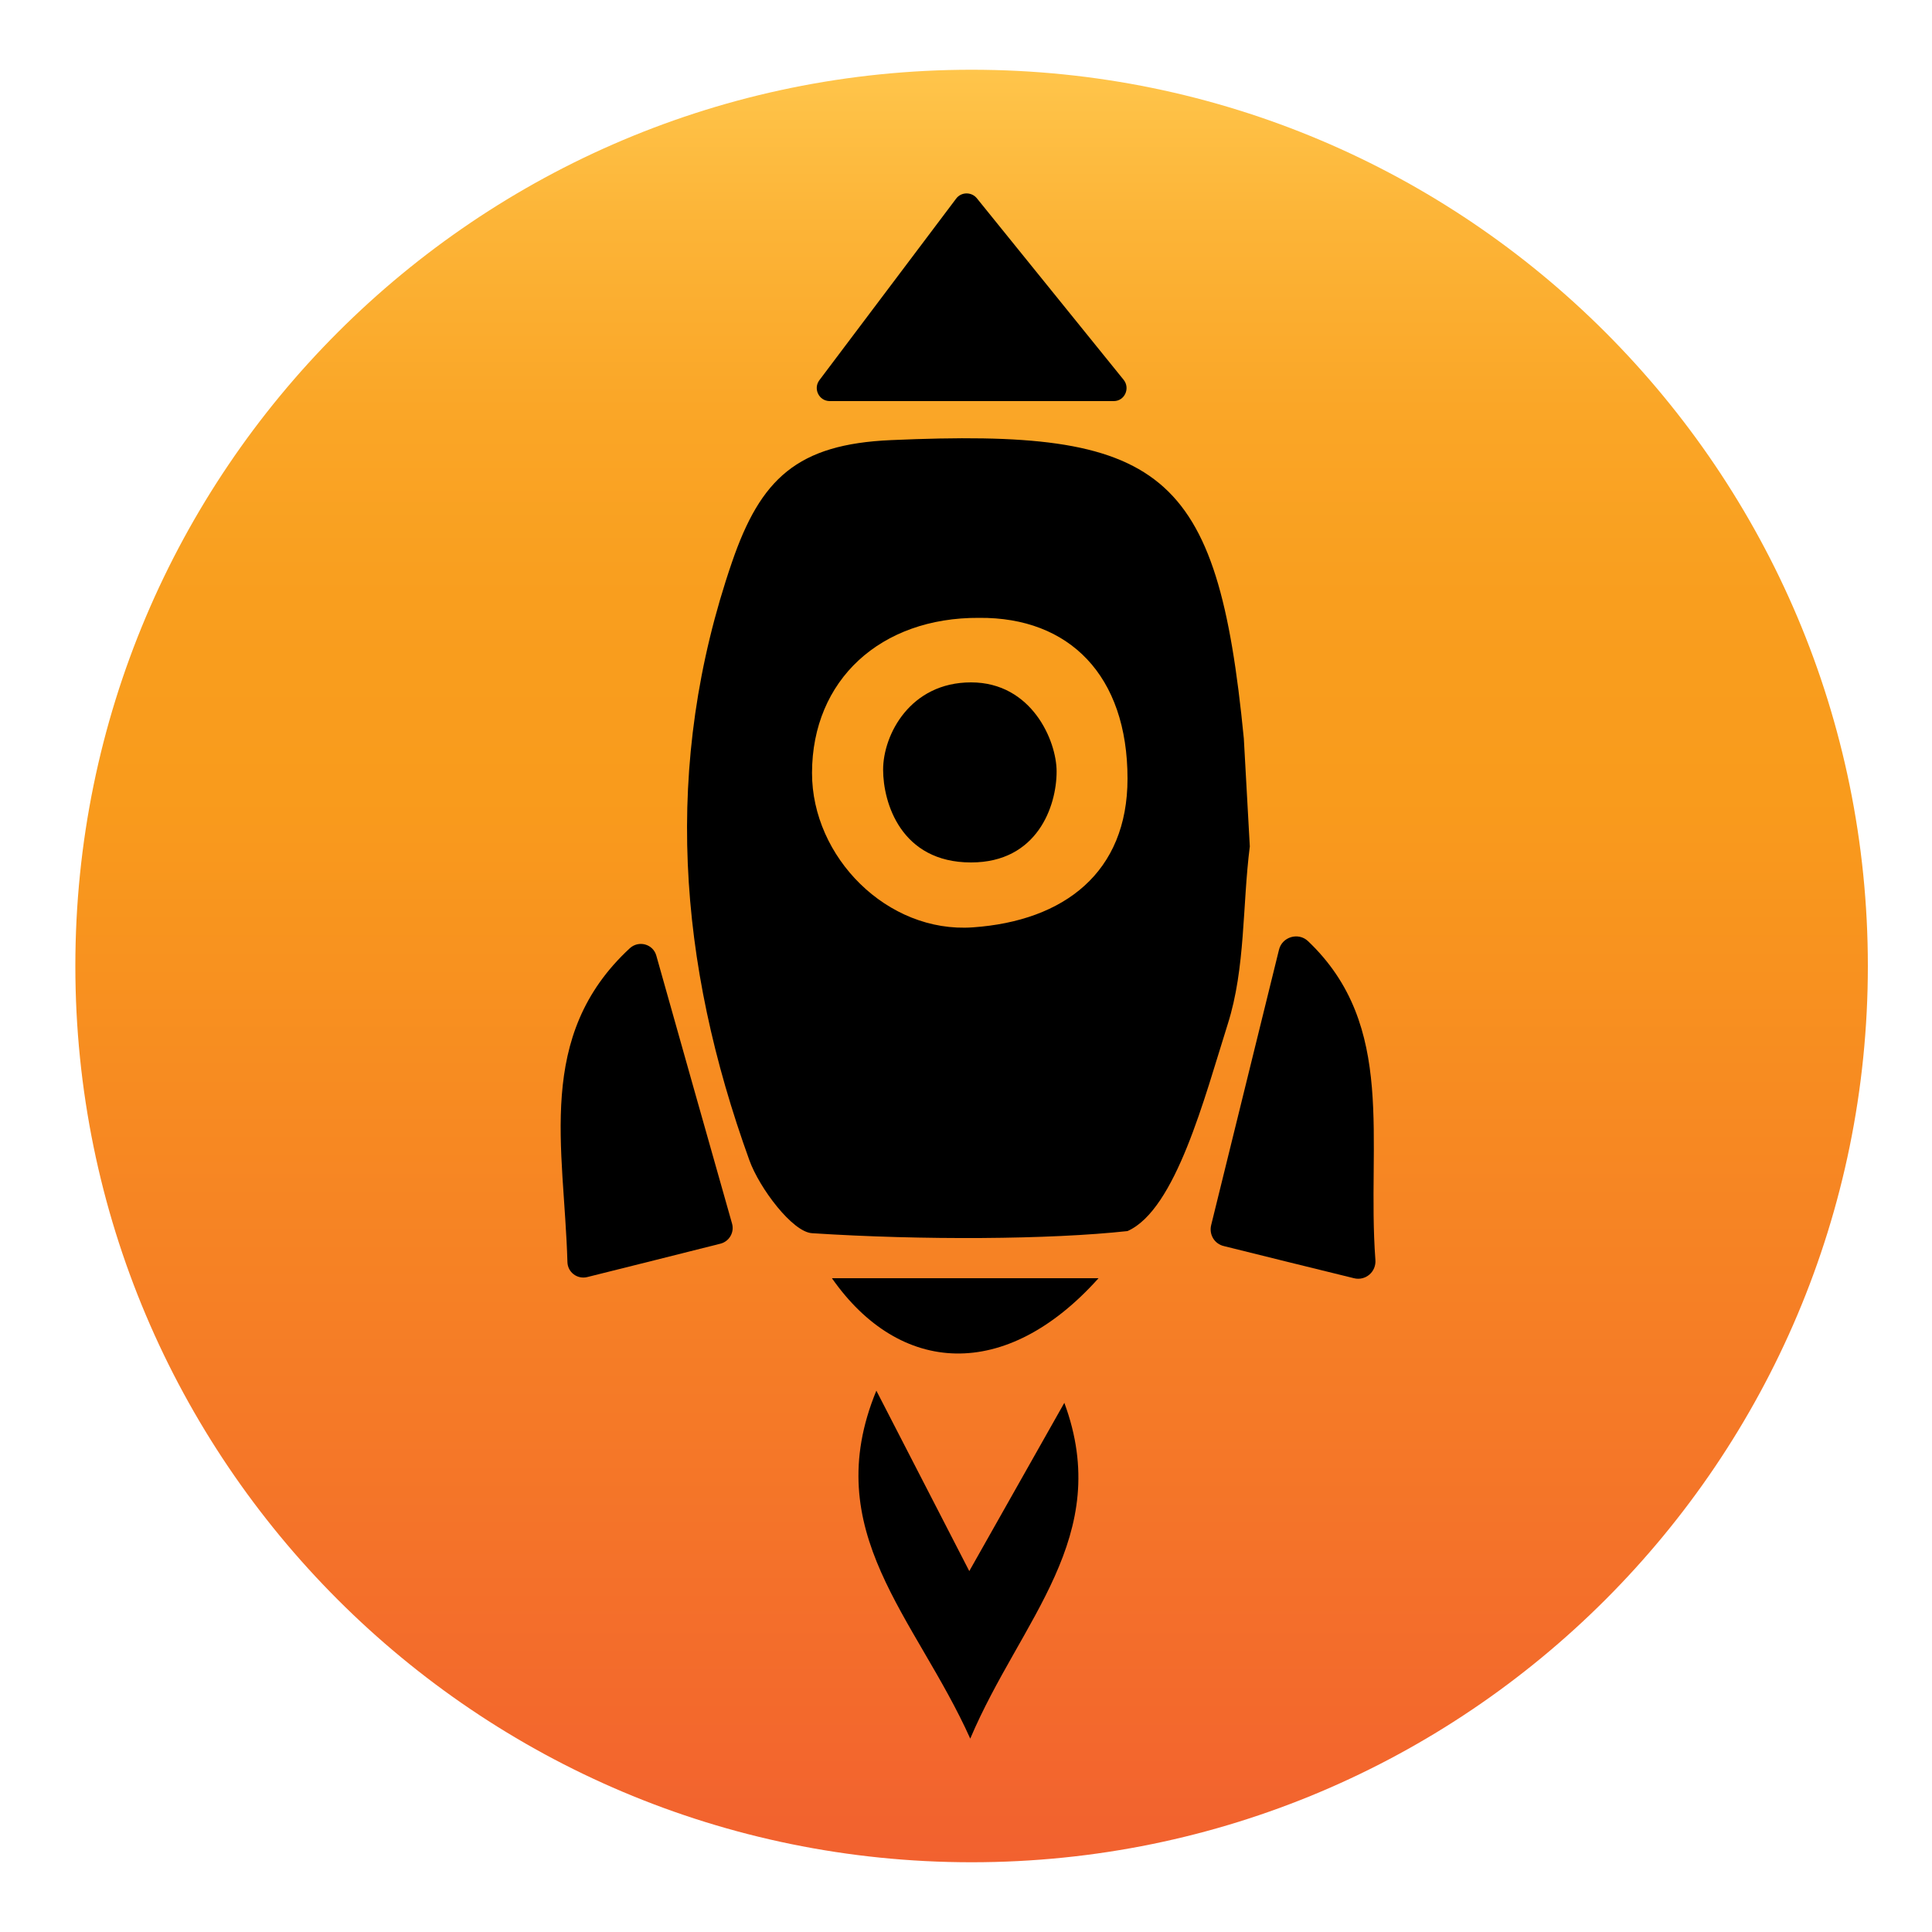
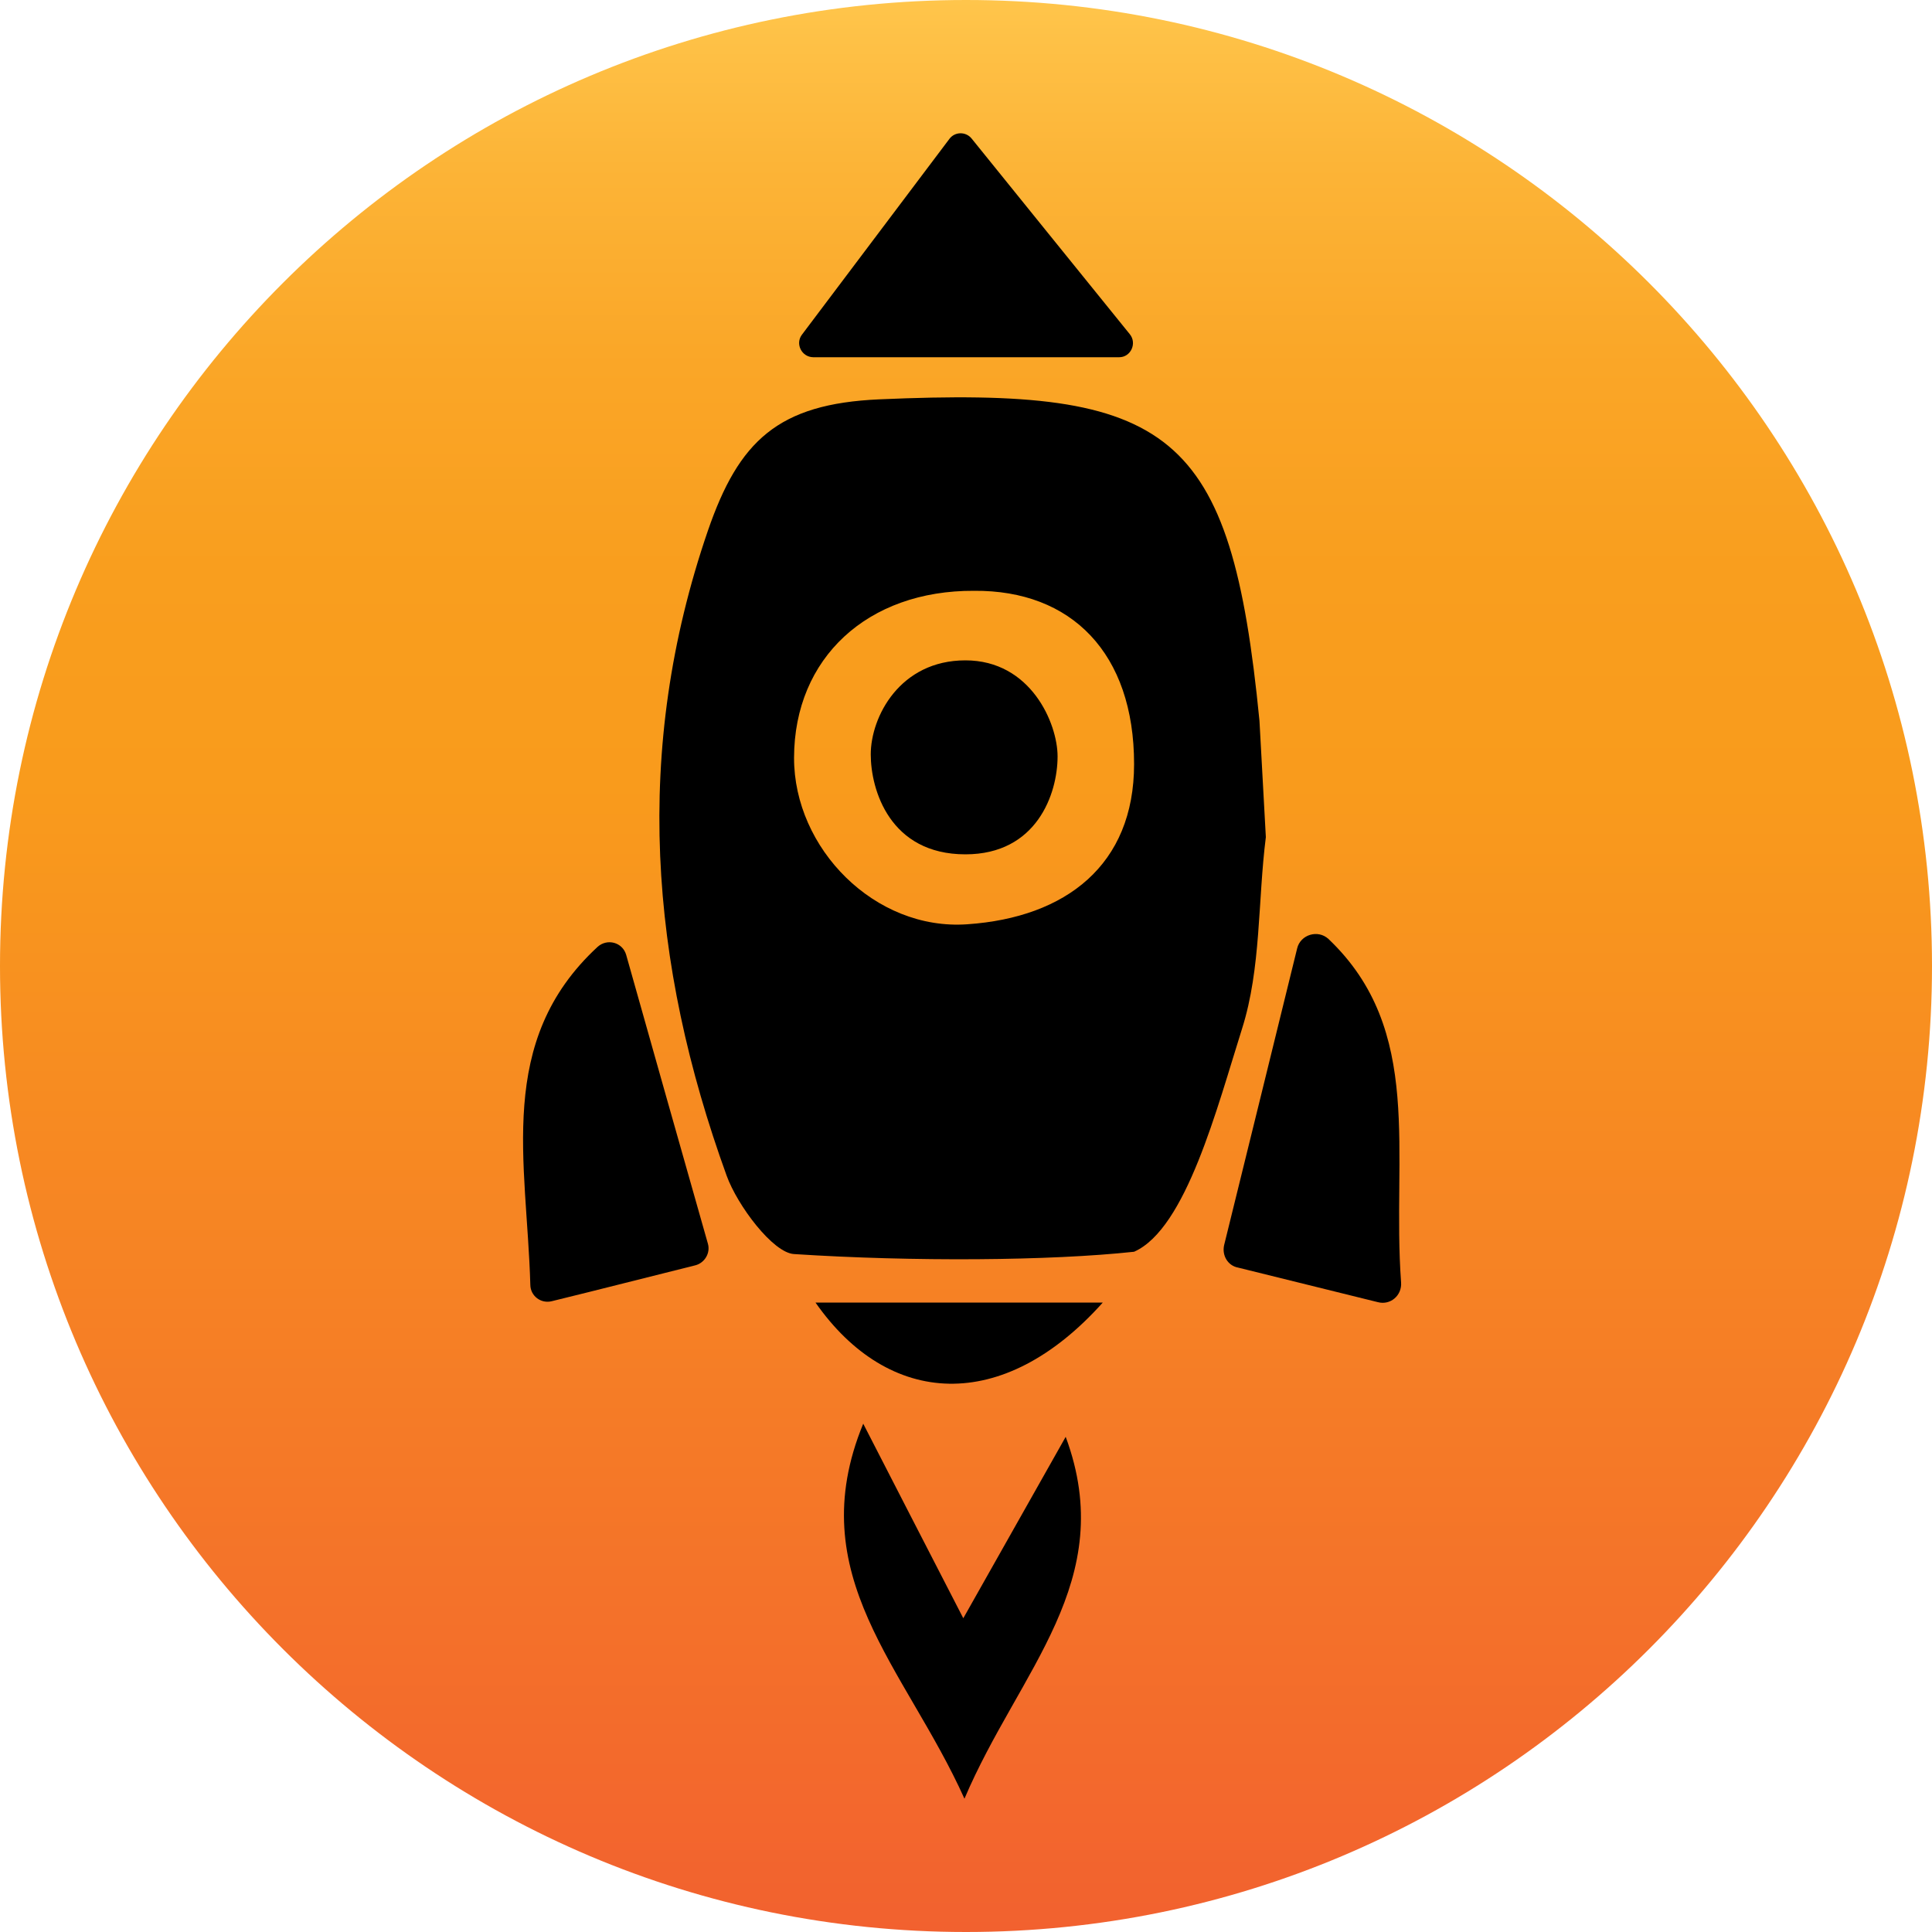
<svg xmlns="http://www.w3.org/2000/svg" version="1.1" id="Layer_1" x="0px" y="0px" viewBox="0 0 1000 1000" style="enable-background:new 0 0 1000 1000;" xml:space="preserve">
  <style type="text/css">
	.st0{fill:url(#SVGID_1_);}
</style>
  <g>
-     <linearGradient id="SVGID_1_" gradientUnits="userSpaceOnUse" x1="502.886" y1="36.086" x2="502.886" y2="963.914">
+     <linearGradient id="SVGID_1_" gradientUnits="userSpaceOnUse" x1="500" y1="1000" x2="500" y2="0" gradientTransform="matrix(1 0 0 -1 0 1000)">
      <stop offset="0" style="stop-color:#FFC54B" />
      <stop offset="8.606600e-002" style="stop-color:#FCB437" />
      <stop offset="0.189" style="stop-color:#FAA627" />
      <stop offset="0.294" style="stop-color:#F99E1E" />
      <stop offset="0.406" style="stop-color:#F99B1C" />
      <stop offset="1" style="stop-color:#F2612F" />
    </linearGradient>
-     <circle class="st0" cx="502.9" cy="500" r="463.9" />
+     <circle class="st0" cx="500" cy="500" r="500" />
  </g>
  <g>
-     <path d="M487.4,894.6" />
+     <path d="M483.3,925.3" />
  </g>
-   <path d="M646.9,438.1c-3.9,30.7-2.2,62.9-11.4,91.9c-12,37.9-26.9,96.1-51.9,107.2c-40.3,4.4-106.1,4.8-163.3,1.1  c-10.1-0.6-27.2-23.3-32.4-37.7c-36.9-102-45.2-204.4-9-309.7c14.8-43.1,33.7-61,82.3-63.1c140.5-6.2,168.9,14.4,182.6,154.4   M583.6,403c0-53.3-30.1-83.6-76.8-83.2c-51.1-0.3-86.4,32.2-86.5,80.2c-0.1,43.6,38.9,83.1,83.2,80  C550.9,476.7,583.6,451.5,583.6,403z" />
-   <path d="M626.9,634.1c12.3-49.8,23.4-95.1,35.1-142.5c1.6-6.7,10-9.2,15-4.5c46.3,44,30.3,103.2,34.9,165c0.5,6.2-5.1,11-11.1,9.5  c-24.5-6-45.5-11.2-67.2-16.6C628.6,643.9,625.7,639,626.9,634.1z" />
-   <path d="M373,643.7c-22.8,5.7-44.7,11.3-69,17.3c-5.2,1.3-10.2-2.5-10.3-7.8c-1.7-59.2-16.8-117,32.3-162.4c4.6-4.2,12-2.2,13.7,3.8  c12.8,45.5,25.5,90.4,39.2,138.7C380.2,637.8,377.5,642.5,373,643.7z" />
-   <path d="M424.1,196.8c23.2-30.8,46-61.1,70.8-94c2.6-3.5,7.9-3.6,10.7-0.2c24.7,30.6,48.7,60.2,76,94c3.5,4.4,0.5,11-5.1,11h-147  C423.9,207.6,420.8,201.2,424.1,196.8z" />
-   <path d="M502.2,899.9c-28.3-63-78.7-107-48.6-180.1c16.3,31.7,28.8,56,48.1,93.4c20.6-36.5,34-60.2,49.2-87.1  C576.5,795.4,528.3,838.3,502.2,899.9" />
-   <path d="M568.6,661.6c-48.1,53.7-102.9,50.2-138,0H568.6z" />
-   <path d="M502.6,446.4c-36.4,0-45.5-31.1-45.5-48c0-18.1,14-45.2,45.5-45.2c31.5,0,44.3,30.3,44.3,46.1  C546.9,417.3,536.9,446.4,502.6,446.4z" />
+   <path d="M655.2,433.3c-4.2,33.1-2.4,67.8-12.3,99.1c-12.9,40.8-29,103.6-55.9,115.5c-43.4,4.7-114.4,5.2-176,1.2  c-10.9-0.6-29.3-25.1-34.9-40.6c-39.8-109.9-48.7-220.3-9.7-333.8c16-46.5,36.3-65.7,88.7-68c151.4-6.7,182,15.5,196.8,166.4   M587,395.5c0-57.4-32.4-90.1-82.8-89.7c-55.1-0.3-93.1,34.7-93.2,86.4c-0.1,47,41.9,89.6,89.7,86.2  C551.7,474.9,587,447.7,587,395.5z" />
+   <path d="M633.6,644.5c13.3-53.7,25.2-102.5,37.8-153.6c1.7-7.2,10.8-9.9,16.2-4.9c49.9,47.4,32.7,111.2,37.6,177.8  c0.5,6.7-5.5,11.9-12,10.2c-26.4-6.5-49-12.1-72.4-17.9C635.5,655.1,632.4,649.8,633.6,644.5z" />
+   <path d="M360,654.9c-24.6,6.1-48.2,12.2-74.4,18.6c-5.6,1.4-11-2.7-11.1-8.4c-1.8-63.8-18.1-126.1,34.8-175c5-4.5,12.9-2.4,14.8,4.1  c13.8,49,27.5,97.4,42.3,149.5C367.8,648.5,364.8,653.6,360,654.9z" />
+   <path d="M415.1,173.2c25-33.2,49.6-65.9,76.3-101.3c2.8-3.8,8.5-3.9,11.5-0.2c26.6,33,52.5,64.9,81.9,101.3  c3.8,4.7,0.5,11.9-5.5,11.9H420.9C414.9,184.8,411.5,177.9,415.1,173.2z" />
+   <path d="M499.2,931c-30.5-67.9-84.8-115.3-52.4-194.1c17.6,34.2,31,60.4,51.8,100.7c22.2-39.3,36.6-64.9,53-93.9  C579.3,818.4,527.4,864.6,499.2,931" />
+   <path d="M570.8,674.2c-51.8,57.9-110.9,54.1-148.7,0H570.8z" />
+   <path d="M499.7,442.2c-39.2,0-49-33.5-49-51.7c0-19.5,15.1-48.7,49-48.7s47.7,32.7,47.7,49.7C547.4,410.9,536.6,442.2,499.7,442.2z" />
</svg>
